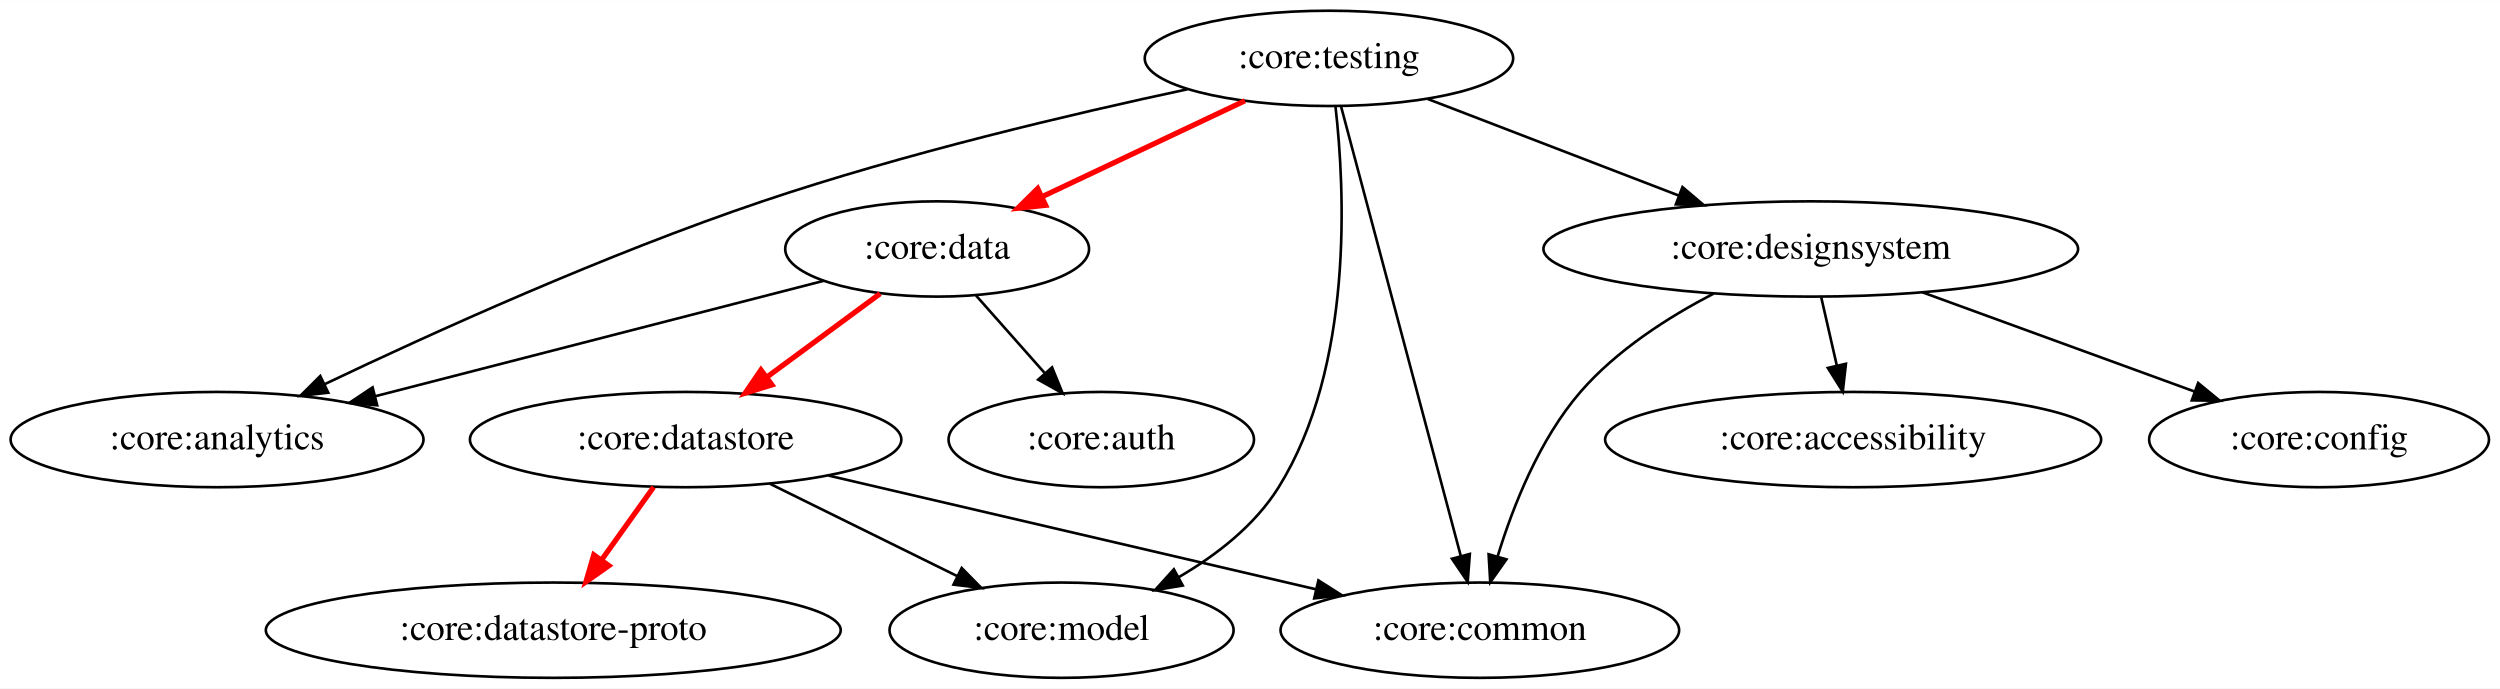
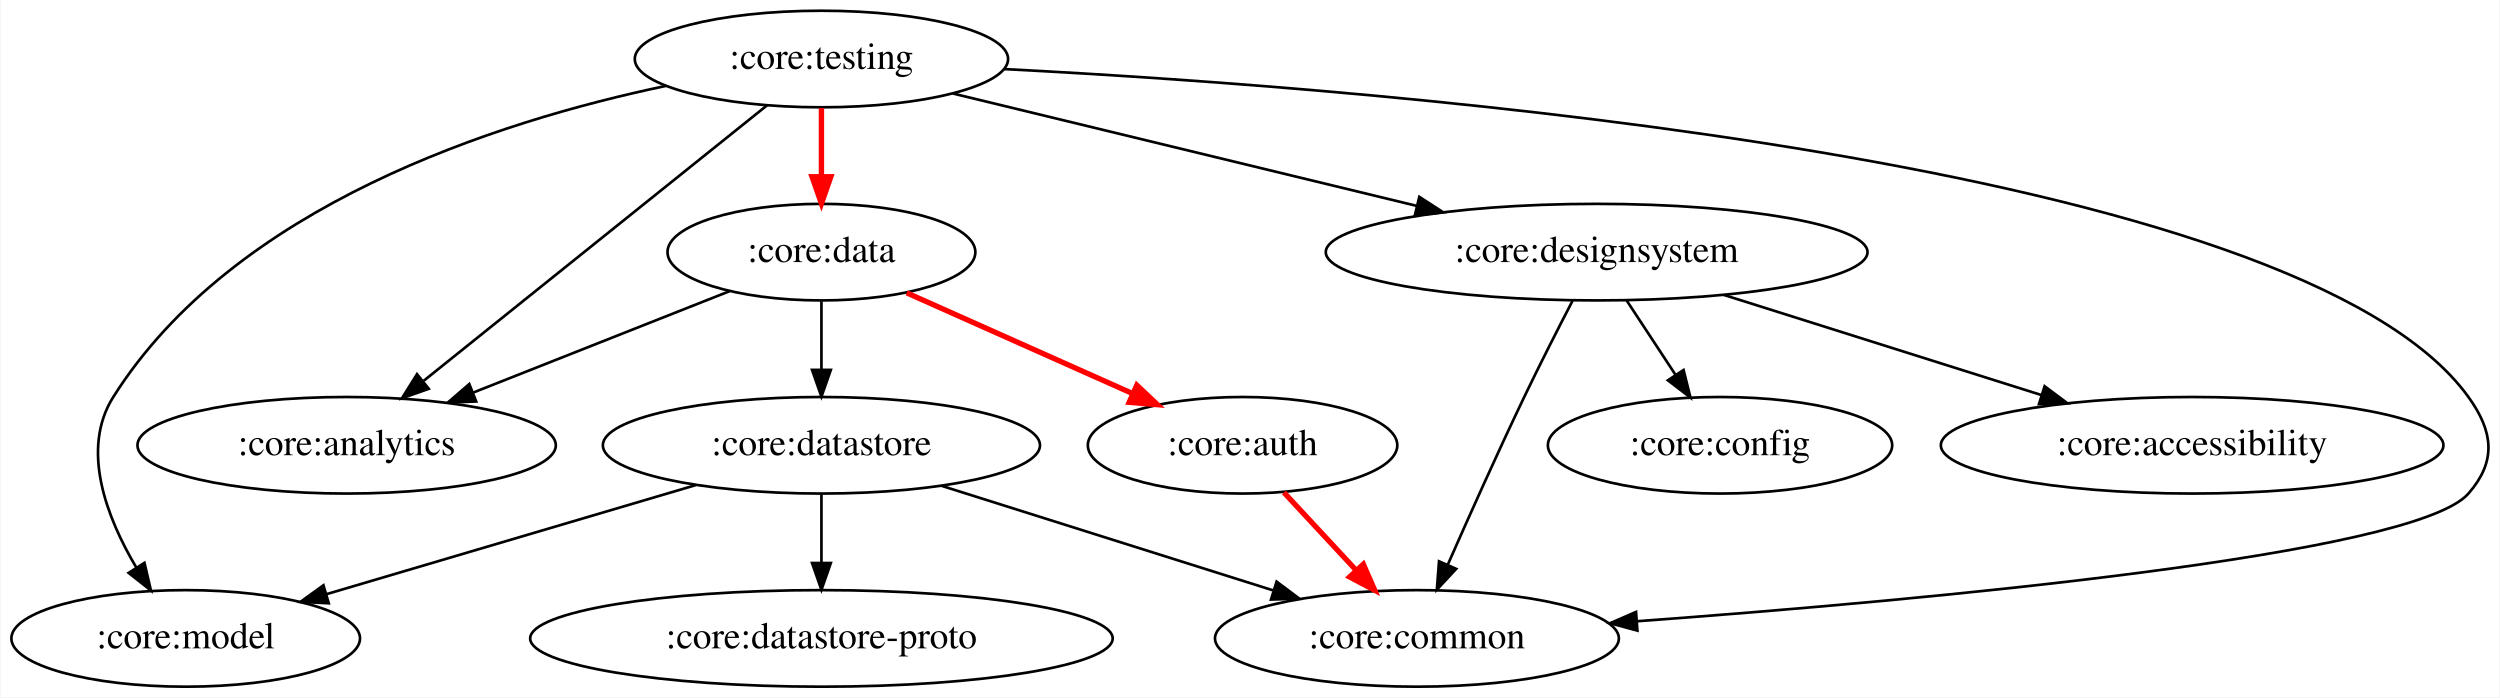
- <svg xmlns="http://www.w3.org/2000/svg" height="260pt" viewBox="0.00 0.00 944.34 260.00" width="944pt">
+ <svg xmlns="http://www.w3.org/2000/svg" height="260pt" viewBox="0.00 0.00 931.52 260.00" width="932pt">
  <g id="graph0" class="graph" transform="scale(1 1) rotate(0) translate(4 256)">
-     <polygon fill="white" points="-4,4 -4,-256 940.34,-256 940.34,4 -4,4" stroke="transparent" />
+     <polygon fill="white" points="-4,4 -4,-256 927.52,-256 927.52,4 -4,4" stroke="transparent" />
    <g id="node1" class="node">
-       <ellipse cx="497.99" cy="-234" fill="none" rx="69.59" ry="18" stroke="black" />
-       <text font-family="Times,serif" font-size="14.00" text-anchor="middle" x="497.99" y="-230.3">:core:testing
+       <ellipse cx="301.99" cy="-234" fill="none" rx="69.59" ry="18" stroke="black" />
+       <text font-family="Times,serif" font-size="14.00" text-anchor="middle" x="301.99" y="-230.3">:core:testing
        </text>
    </g>
    <g id="node2" class="node">
-       <ellipse cx="77.99" cy="-90" fill="none" rx="77.99" ry="18" stroke="black" />
-       <text font-family="Times,serif" font-size="14.00" text-anchor="middle" x="77.99" y="-86.3">
+       <ellipse cx="124.99" cy="-90" fill="none" rx="77.99" ry="18" stroke="black" />
+       <text font-family="Times,serif" font-size="14.00" text-anchor="middle" x="124.99" y="-86.3">
            :core:analytics
        </text>
    </g>
    <g id="edge1" class="edge">
-       <path d="M444.53,-222.33C400.81,-212.99 337.67,-198.1 283.99,-180 225.09,-160.13 159.58,-130.45 118.59,-110.91" fill="none" stroke="black" />
-       <polygon fill="black" points="120,-107.71 109.47,-106.54 116.97,-114.02 120,-107.71" stroke="black" />
+       <path d="M281.69,-216.71C250.25,-191.49 189.67,-142.89 153.74,-114.07" fill="none" stroke="black" />
+       <polygon fill="black" points="155.6,-111.06 145.61,-107.54 151.22,-116.52 155.6,-111.06" stroke="black" />
    </g>
    <g id="node3" class="node">
-       <ellipse cx="349.99" cy="-162" fill="none" rx="57.39" ry="18" stroke="black" />
-       <text font-family="Times,serif" font-size="14.00" text-anchor="middle" x="349.99" y="-158.3">:core:data
+       <ellipse cx="301.99" cy="-162" fill="none" rx="57.39" ry="18" stroke="black" />
+       <text font-family="Times,serif" font-size="14.00" text-anchor="middle" x="301.99" y="-158.3">:core:data
        </text>
    </g>
    <g id="edge2" class="edge">
-       <path d="M466.24,-217.98C443.82,-207.38 413.62,-193.1 389.62,-181.74" fill="none" stroke="red" stroke-width="2" />
-       <polygon fill="red" points="390.96,-178.51 380.43,-177.39 387.97,-184.83 390.96,-178.51" stroke="red" stroke-width="2" />
+       <path d="M301.99,-215.7C301.99,-207.98 301.99,-198.71 301.99,-190.11" fill="none" stroke="red" stroke-width="2" />
+       <polygon fill="red" points="305.49,-190.1 301.99,-180.1 298.49,-190.1 305.49,-190.1" stroke="red" stroke-width="2" />
    </g>
    <g id="node4" class="node">
-       <ellipse cx="396.99" cy="-18" fill="none" rx="64.99" ry="18" stroke="black" />
-       <text font-family="Times,serif" font-size="14.00" text-anchor="middle" x="396.99" y="-14.3">
+       <ellipse cx="64.99" cy="-18" fill="none" rx="64.99" ry="18" stroke="black" />
+       <text font-family="Times,serif" font-size="14.00" text-anchor="middle" x="64.99" y="-14.3">
            :core:model
        </text>
    </g>
    <g id="edge3" class="edge">
-       <path d="M500.44,-215.96C504.01,-184.79 507.42,-117.63 478.99,-72 470.01,-57.58 455.5,-46.33 441.16,-37.98" fill="none" stroke="black" />
-       <polygon fill="black" points="442.76,-34.87 432.3,-33.15 439.41,-41.01 442.76,-34.87" stroke="black" />
+       <path d="M243.99,-223.97C180.88,-210.71 82.99,-179.3 37.99,-108 25.7,-88.52 35.49,-63.11 46.57,-44.43" fill="none" stroke="black" />
+       <polygon fill="black" points="49.61,-46.18 52.03,-35.86 43.71,-42.42 49.61,-46.18" stroke="black" />
    </g>
    <g id="node5" class="node">
-       <ellipse cx="554.99" cy="-18" fill="none" rx="75.29" ry="18" stroke="black" />
-       <text font-family="Times,serif" font-size="14.00" text-anchor="middle" x="554.99" y="-14.3">
+       <ellipse cx="523.99" cy="-18" fill="none" rx="75.29" ry="18" stroke="black" />
+       <text font-family="Times,serif" font-size="14.00" text-anchor="middle" x="523.99" y="-14.3">
            :core:common
        </text>
    </g>
    <g id="edge4" class="edge">
-       <path d="M502.56,-215.85C512.44,-178.75 535.87,-90.81 547.77,-46.1" fill="none" stroke="black" />
-       <polygon fill="black" points="551.21,-46.8 550.4,-36.23 544.45,-44.99 551.21,-46.8" stroke="black" />
+       <path d="M370.08,-230.25C516.4,-222.69 852.73,-195.91 915.99,-108 925.34,-95.01 926.52,-84.05 915.99,-72 895.92,-49.03 714.83,-32.41 605.94,-24.39" fill="none" stroke="black" />
+       <polygon fill="black" points="606.18,-20.9 595.96,-23.67 605.68,-27.88 606.18,-20.9" stroke="black" />
    </g>
    <g id="node6" class="node">
-       <ellipse cx="679.99" cy="-162" fill="none" rx="100.98" ry="18" stroke="black" />
-       <text font-family="Times,serif" font-size="14.00" text-anchor="middle" x="679.99" y="-158.3">:core:designsystem
+       <ellipse cx="590.99" cy="-162" fill="none" rx="100.98" ry="18" stroke="black" />
+       <text font-family="Times,serif" font-size="14.00" text-anchor="middle" x="590.99" y="-158.3">:core:designsystem
        </text>
    </g>
    <g id="edge5" class="edge">
-       <path d="M535.26,-218.67C562.66,-208.13 600.19,-193.69 630.17,-182.16" fill="none" stroke="black" />
-       <polygon fill="black" points="631.53,-185.39 639.61,-178.53 629.02,-178.85 631.53,-185.39" stroke="black" />
+       <path d="M351.02,-221.13C398.52,-209.62 470.95,-192.08 523.81,-179.27" fill="none" stroke="black" />
+       <polygon fill="black" points="524.88,-182.62 533.77,-176.86 523.23,-175.81 524.88,-182.62" stroke="black" />
    </g>
    <g class="edge" id="edge6">
-       <path d="M307.19,-149.99C261.61,-138.25 189.11,-119.6 137.87,-106.41" fill="none" stroke="black" />
-       <polygon fill="black" points="138.48,-102.95 127.92,-103.85 136.74,-109.73 138.48,-102.95" stroke="black" />
+       <path d="M267.87,-147.5C240.67,-136.75 202.3,-121.57 172.16,-109.65" fill="none" stroke="black" />
+       <polygon fill="black" points="173.28,-106.33 162.69,-105.91 170.71,-112.84 173.28,-106.33" stroke="black" />
    </g>
    <g id="node7" class="node">
-       <ellipse cx="411.99" cy="-90" fill="none" rx="57.69" ry="18" stroke="black" />
-       <text font-family="Times,serif" font-size="14.00" text-anchor="middle" x="411.99" y="-86.3">
+       <ellipse cx="458.99" cy="-90" fill="none" rx="57.69" ry="18" stroke="black" />
+       <text font-family="Times,serif" font-size="14.00" text-anchor="middle" x="458.99" y="-86.3">
            :core:auth
        </text>
    </g>
    <g class="edge" id="edge7">
-       <path d="M364.69,-144.41C372.41,-135.69 382.02,-124.85 390.55,-115.21" fill="none" stroke="black" />
-       <polygon fill="black" points="393.4,-117.28 397.41,-107.47 388.15,-112.64 393.4,-117.28" stroke="black" />
+       <path d="M333.77,-146.83C358.03,-136.02 391.65,-121.03 417.94,-109.3" fill="none" stroke="red" stroke-width="2" />
+       <polygon fill="red" points="419.56,-112.41 427.27,-105.14 416.71,-106.02 419.56,-112.41" stroke="red" stroke-width="2" />
    </g>
    <g class="node" id="node8">
-       <ellipse cx="254.99" cy="-90" fill="none" rx="81.49" ry="18" stroke="black" />
-       <text font-family="Times,serif" font-size="14.00" text-anchor="middle" x="254.99" y="-86.3">:core:datastore
+       <ellipse cx="301.99" cy="-90" fill="none" rx="81.49" ry="18" stroke="black" />
+       <text font-family="Times,serif" font-size="14.00" text-anchor="middle" x="301.99" y="-86.3">:core:datastore
          </text>
    </g>
    <g class="edge" id="edge8">
-       <path d="M328.44,-145.12C315.83,-135.83 299.71,-123.95 285.79,-113.69" fill="none" stroke="red" stroke-width="2" />
-       <polygon fill="red" points="287.58,-110.67 277.46,-107.55 283.43,-116.3 287.58,-110.67" stroke="red" stroke-width="2" />
+       <path d="M301.99,-143.7C301.99,-135.98 301.99,-126.71 301.99,-118.11" fill="none" stroke="black" />
+       <polygon fill="black" points="305.49,-118.1 301.99,-108.1 298.49,-118.1 305.49,-118.1" stroke="black" />
+     </g>
+     <g class="edge" id="edge14">
+       <path d="M582.03,-143.92C576.67,-133.58 569.79,-120.11 563.99,-108 553.99,-87.12 543.27,-63.16 535.44,-45.37" fill="none" stroke="black" />
+       <polygon fill="black" points="538.63,-43.93 531.42,-36.18 532.22,-46.74 538.63,-43.93" stroke="black" />
+     </g>
+     <g class="node" id="node10">
+       <ellipse cx="812.99" cy="-90" fill="none" rx="93.68" ry="18" stroke="black" />
+       <text font-family="Times,serif" font-size="14.00" text-anchor="middle" x="812.99" y="-86.3">:core:accessibility
+           </text>
    </g>
    <g class="edge" id="edge13">
-       <path d="M643.31,-145.16C626.2,-136.27 606.65,-123.78 592.99,-108 577.5,-90.1 567.55,-64.94 561.73,-45.94" fill="none" stroke="black" />
-       <polygon fill="black" points="565.03,-44.75 558.92,-36.1 558.3,-46.68 565.03,-44.75" stroke="black" />
+       <path d="M638.35,-146.07C673.06,-135.12 720.33,-120.22 756.93,-108.68" fill="none" stroke="black" />
+       <polygon fill="black" points="757.99,-112.01 766.48,-105.67 755.89,-105.34 757.99,-112.01" stroke="black" />
    </g>
-     <g class="node" id="node10">
-       <ellipse cx="695.99" cy="-90" fill="none" rx="93.68" ry="18" stroke="black" />
-       <text font-family="Times,serif" font-size="14.00" text-anchor="middle" x="695.99" y="-86.3">:core:accessibility
+     <g class="node" id="node11">
+       <ellipse cx="636.99" cy="-90" fill="none" rx="64.19" ry="18" stroke="black" />
+       <text font-family="Times,serif" font-size="14.00" text-anchor="middle" x="636.99" y="-86.3">:core:config
          </text>
    </g>
+     <g class="edge" id="edge15">
+       <path d="M602.13,-144.05C607.61,-135.71 614.33,-125.49 620.4,-116.25" fill="none" stroke="black" />
+       <polygon fill="black" points="623.39,-118.07 625.96,-107.79 617.54,-114.22 623.39,-118.07" stroke="black" />
+     </g>
+     <g class="edge" id="edge9">
+       <path d="M474.4,-72.41C482.46,-63.73 492.47,-52.95 501.39,-43.34" fill="none" stroke="red" stroke-width="2" />
+       <polygon fill="red" points="504.01,-45.67 508.25,-35.96 498.88,-40.9 504.01,-45.67" stroke="red" stroke-width="2" />
+     </g>
+     <g class="edge" id="edge11">
+       <path d="M255.17,-75.17C215.46,-63.44 158.54,-46.63 117.33,-34.46" fill="none" stroke="black" />
+       <polygon fill="black" points="118.32,-31.1 107.74,-31.62 116.34,-37.81 118.32,-31.1" stroke="black" />
+     </g>
    <g class="edge" id="edge12">
-       <path d="M683.95,-143.7C685.71,-135.98 687.83,-126.71 689.8,-118.11" fill="none" stroke="black" />
-       <polygon fill="black" points="693.27,-118.63 692.08,-108.1 686.44,-117.07 693.27,-118.63" stroke="black" />
+       <path d="M346.65,-74.92C382.33,-63.67 432.46,-47.86 470.33,-35.92" fill="none" stroke="black" />
+       <polygon fill="black" points="471.68,-39.17 480.16,-32.82 469.58,-32.49 471.68,-39.17" stroke="black" />
    </g>
-     <g class="node" id="node11">
-       <ellipse cx="871.99" cy="-90" fill="none" rx="64.19" ry="18" stroke="black" />
-       <text font-family="Times,serif" font-size="14.00" text-anchor="middle" x="871.99" y="-86.3">:core:config
+     <g class="node" id="node9">
+       <ellipse cx="301.99" cy="-18" fill="none" rx="108.58" ry="18" stroke="black" />
+       <text font-family="Times,serif" font-size="14.00" text-anchor="middle" x="301.99" y="-14.3">:core:datastore-proto
          </text>
    </g>
-     <g class="edge" id="edge14">
-       <path d="M722.13,-145.64C752.54,-134.55 793.61,-119.58 825.07,-108.11" fill="none" stroke="black" />
-       <polygon fill="black" points="826.31,-111.38 834.5,-104.67 823.91,-104.81 826.31,-111.38" stroke="black" />
-     </g>
    <g class="edge" id="edge10">
-       <path d="M286.86,-73.29C307.75,-62.99 335.22,-49.45 357.5,-38.47" fill="none" stroke="black" />
-       <polygon fill="black" points="359.27,-41.5 366.69,-33.94 356.17,-35.22 359.27,-41.5" stroke="black" />
-     </g>
-     <g class="edge" id="edge11">
-       <path d="M308.97,-76.4C360.75,-64.32 438.85,-46.1 493.11,-33.44" fill="none" stroke="black" />
-       <polygon fill="black" points="494.01,-36.82 502.95,-31.14 492.42,-30.01 494.01,-36.82" stroke="black" />
-     </g>
-     <g class="node" id="node9">
-       <ellipse cx="204.99" cy="-18" fill="none" rx="108.58" ry="18" stroke="black" />
-       <text font-family="Times,serif" font-size="14.00" text-anchor="middle" x="204.99" y="-14.3">:core:datastore-proto
-           </text>
-     </g>
-     <g class="edge" id="edge9">
-       <path d="M242.89,-72.05C237.02,-63.84 229.84,-53.79 223.32,-44.66" fill="none" stroke="red" stroke-width="2" />
-       <polygon fill="red" points="225.99,-42.38 217.33,-36.28 220.3,-46.45 225.99,-42.38" stroke="red" stroke-width="2" />
+       <path d="M301.99,-71.7C301.99,-63.98 301.99,-54.71 301.99,-46.11" fill="none" stroke="black" />
+       <polygon fill="black" points="305.49,-46.1 301.99,-36.1 298.49,-46.1 305.49,-46.1" stroke="black" />
    </g>
  </g>
</svg>
